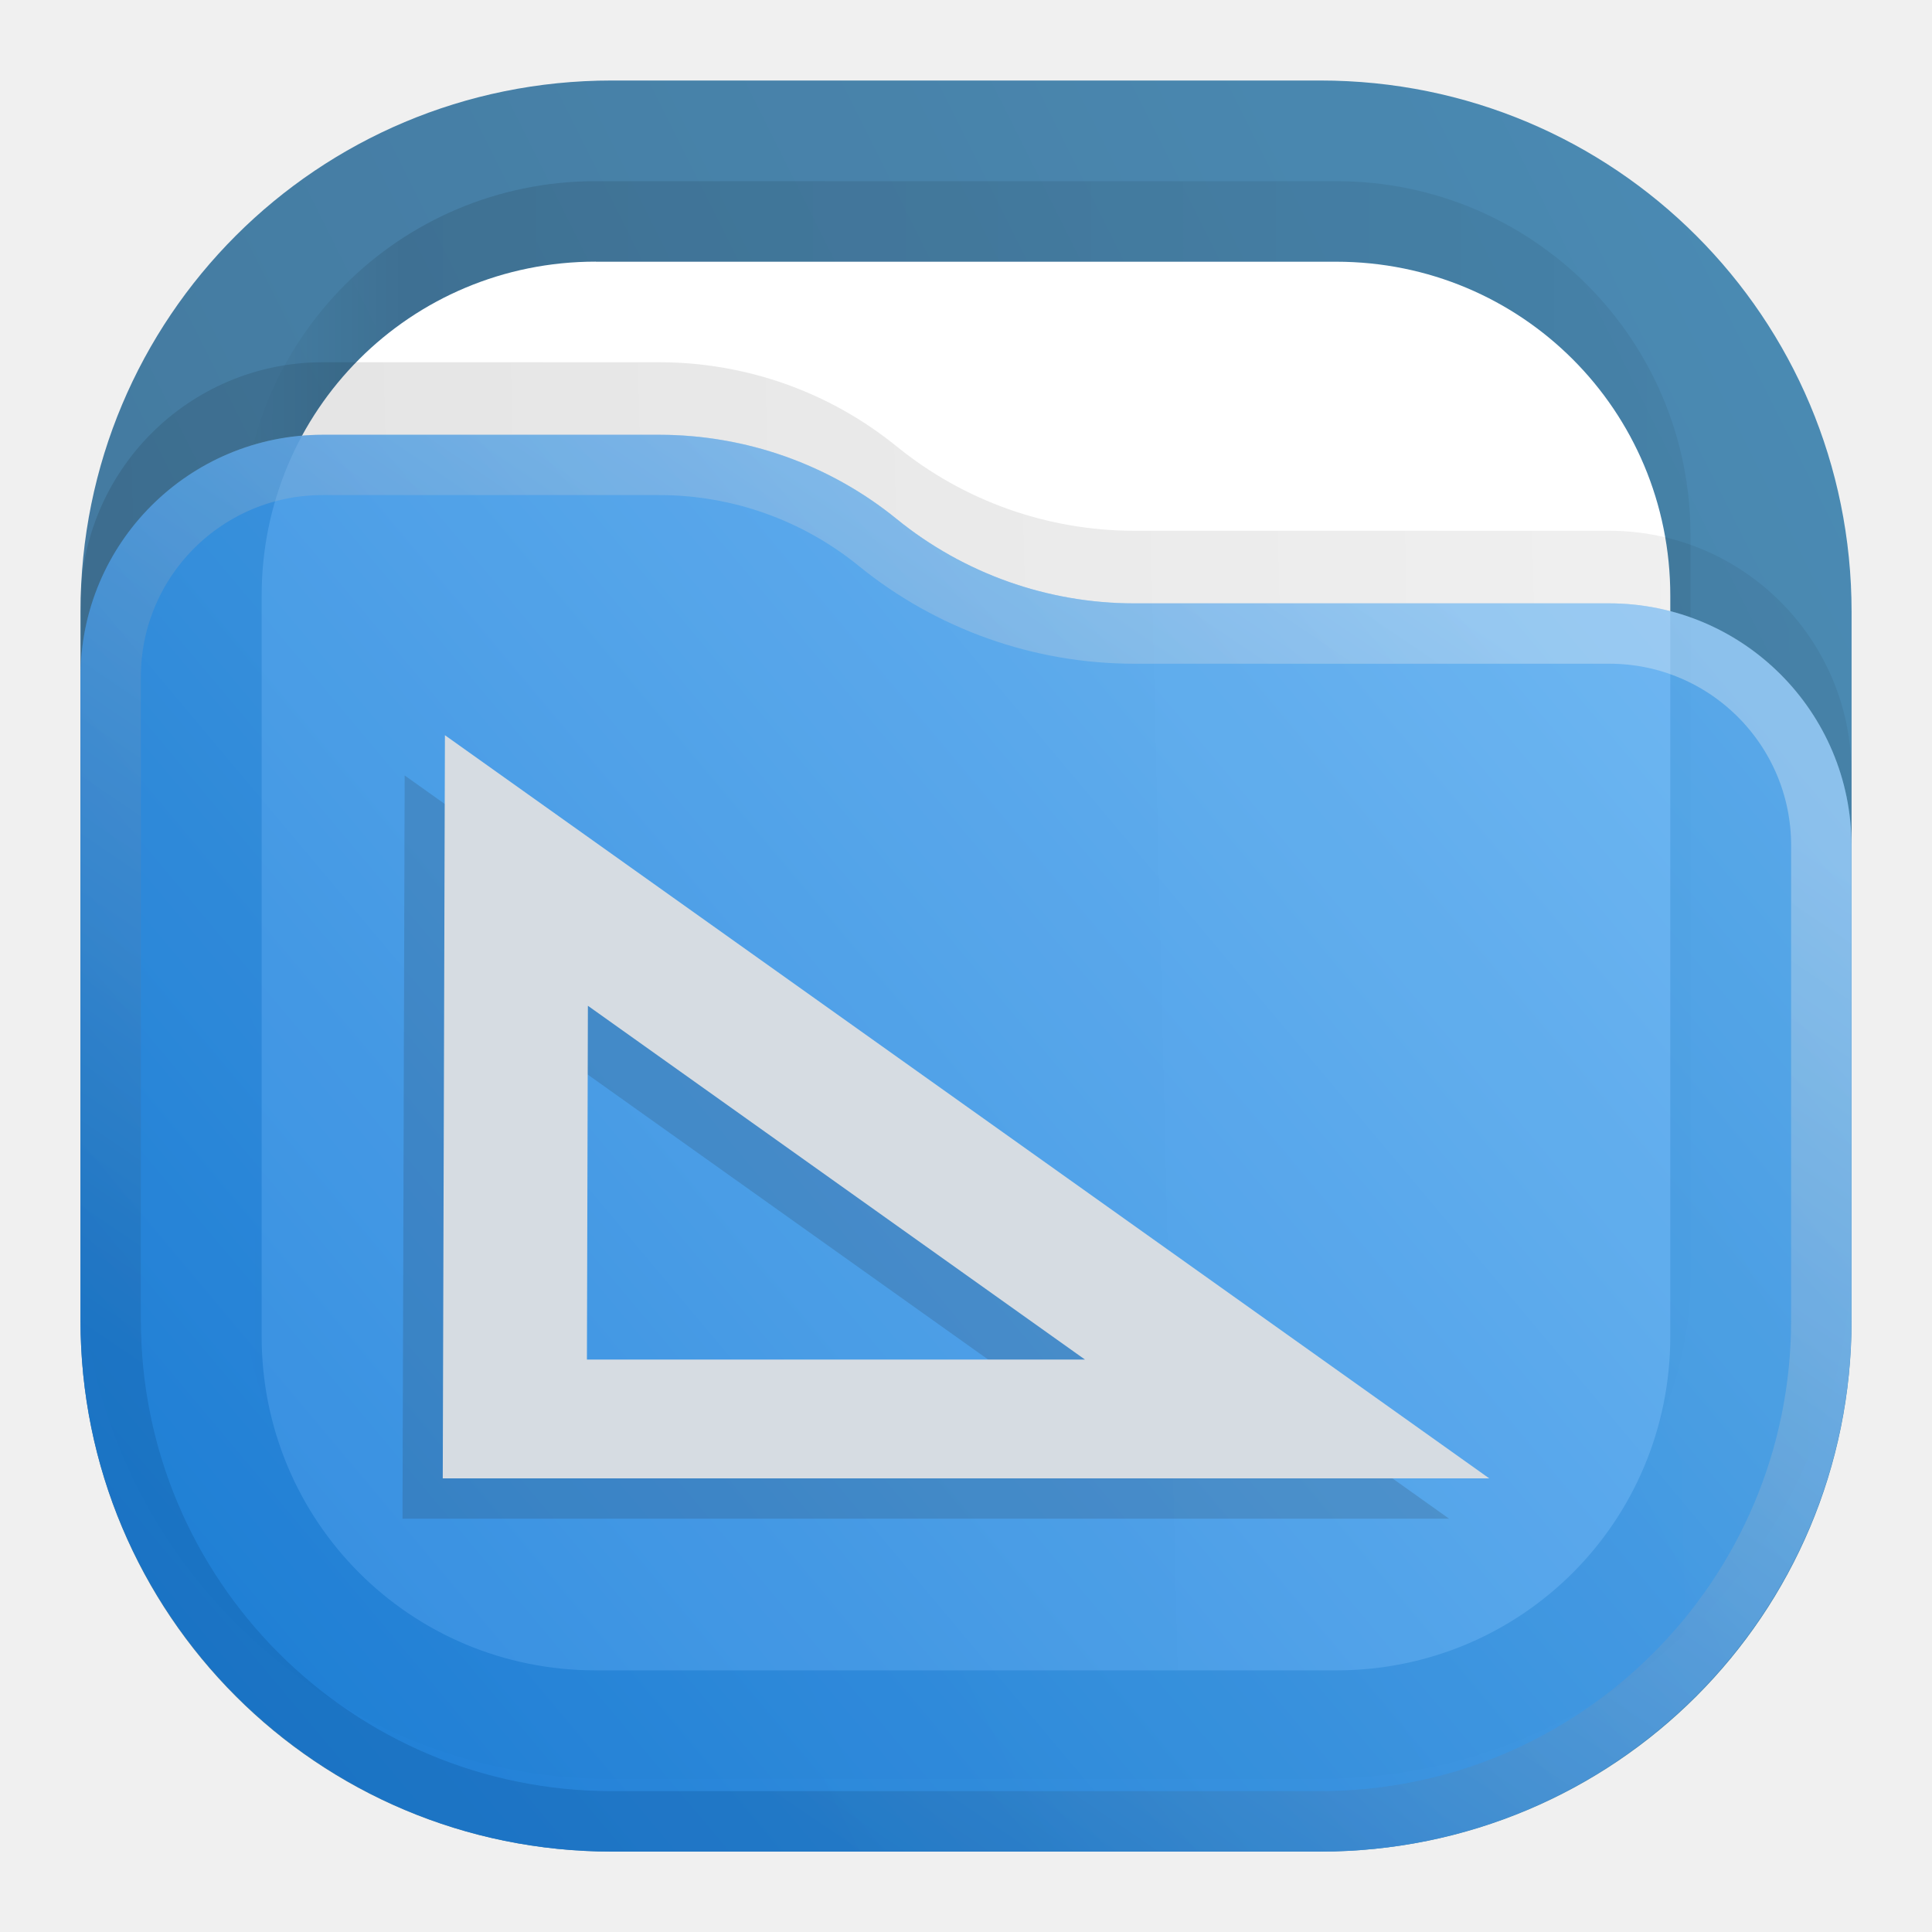
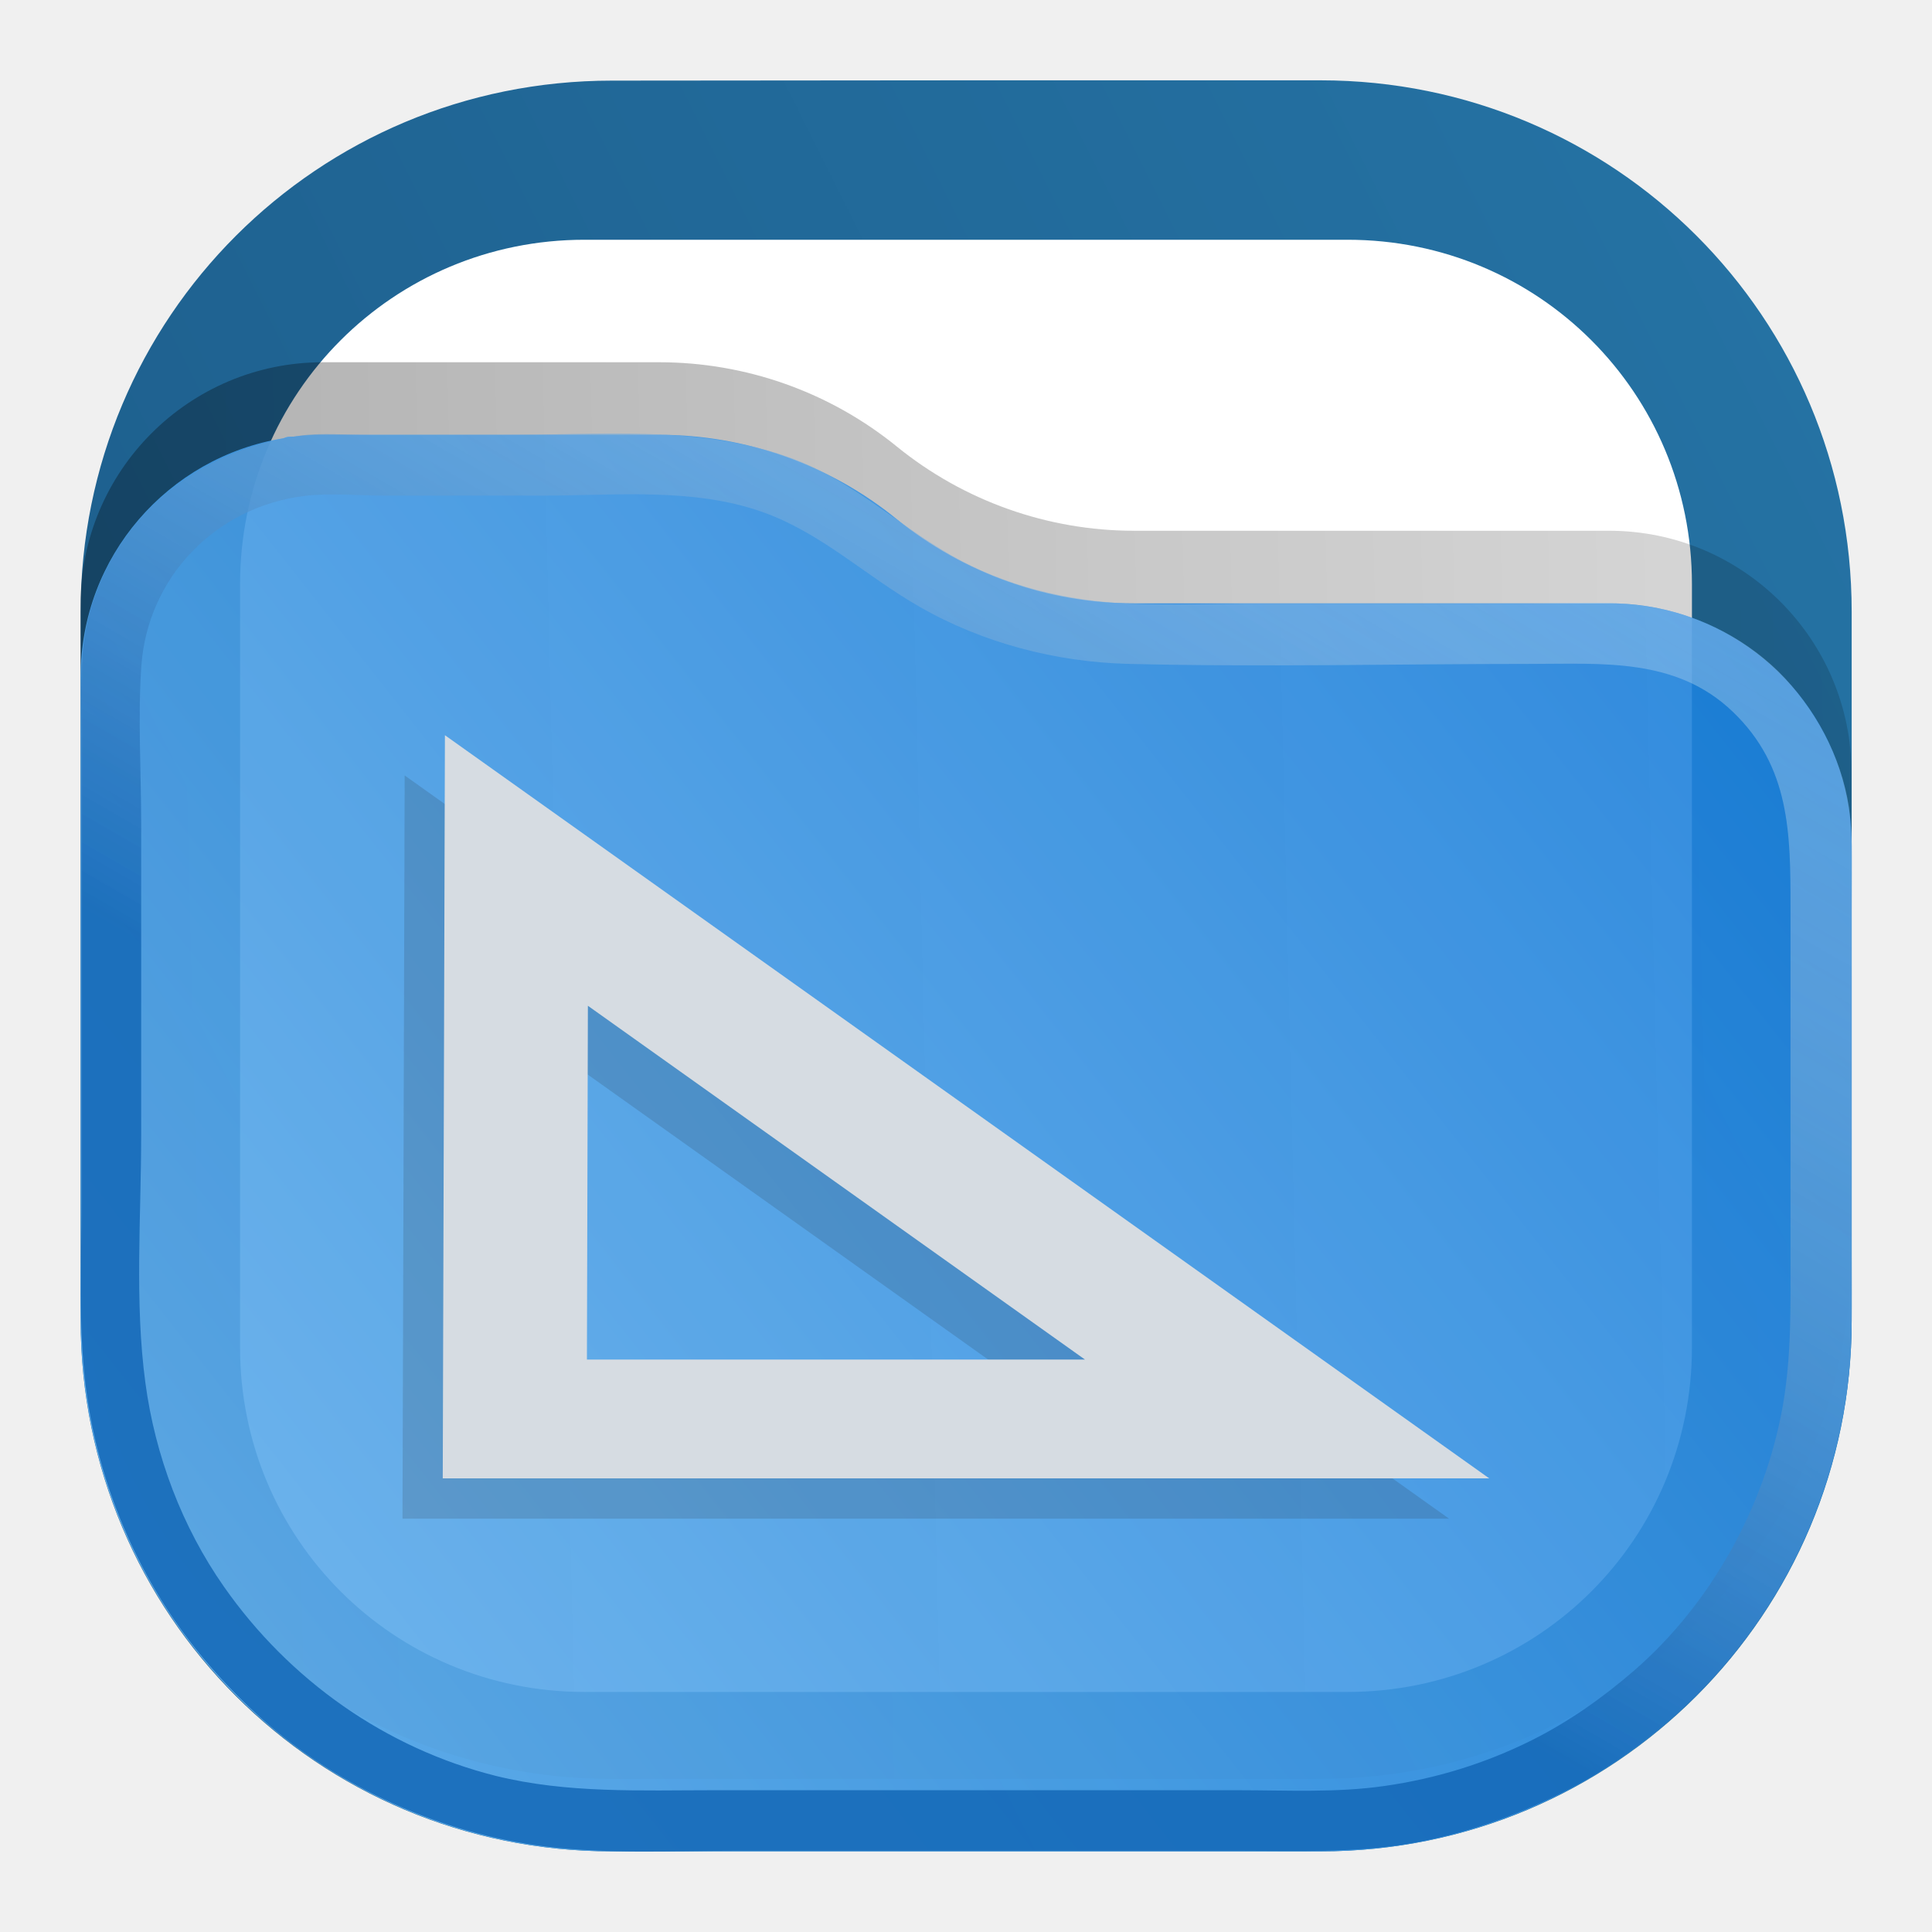
<svg xmlns="http://www.w3.org/2000/svg" xmlns:xlink="http://www.w3.org/1999/xlink" xml:space="preserve" width="24" height="24" fill="none" version="1.1" id="svg18">
  <defs id="defs17">
    <linearGradient id="a" x1="23" x2="1" y1="1" y2="12" gradientUnits="userSpaceOnUse">
      <stop stop-color="#E3C880" id="stop5" />
      <stop offset="1" stop-color="#6F5C38" id="stop6" />
    </linearGradient>
    <linearGradient id="b" x1="21" x2="3" y1="4" y2="4" gradientUnits="userSpaceOnUse">
      <stop stop-opacity=".5" id="stop7" />
      <stop offset=".89" id="stop8" />
      <stop offset="1" stop-opacity="0" id="stop9" />
    </linearGradient>
    <linearGradient id="c" x1="12" x2="11.5" y1="3" y2="8" gradientUnits="userSpaceOnUse">
      <stop stop-color="#DDD" id="stop10" />
      <stop offset="1" stop-color="#CCC" stop-opacity="0" id="stop11" />
    </linearGradient>
    <linearGradient id="d" x1="23" x2="1.012" y1="9" y2="9.521" gradientUnits="userSpaceOnUse">
      <stop stop-opacity=".5" id="stop12" />
      <stop offset="1" id="stop13" />
    </linearGradient>
    <linearGradient id="e" x1="23" x2="1.429" y1="5.4" y2="23.512" gradientUnits="userSpaceOnUse">
      <stop stop-color="#FFE795" id="stop14" />
      <stop offset="1" stop-color="#7A653E" id="stop15" />
    </linearGradient>
    <linearGradient id="f" x1="15" x2="5.5" y1="5.5" y2="19.5" gradientUnits="userSpaceOnUse">
      <stop stop-color="#FFE795" id="stop16" />
      <stop offset="1" stop-color="#7A653E" id="stop17" />
    </linearGradient>
-     <linearGradient xlink:href="#linearGradient2" id="linearGradient27" gradientUnits="userSpaceOnUse" gradientTransform="translate(0,-1.66e-4)" x1="23" y1="1" x2="1" y2="12" spreadMethod="pad" />
    <linearGradient x1="23" y1="1" x2="1" y2="12" gradientUnits="userSpaceOnUse" gradientTransform="scale(0.75)" spreadMethod="pad" id="linearGradient2">
      <stop style="stop-opacity:1;stop-color:#2675a7" offset="0" id="stop1-9" />
      <stop style="stop-opacity:1;stop-color:#1d5e8c" offset="1" id="stop2-8" />
    </linearGradient>
-     <linearGradient xlink:href="#linearGradient8" id="linearGradient28" gradientUnits="userSpaceOnUse" gradientTransform="scale(0.75)" x1="21" y1="4" x2="3" y2="4" spreadMethod="pad" />
    <linearGradient x1="21" y1="4" x2="3" y2="4" gradientUnits="userSpaceOnUse" gradientTransform="scale(0.75)" spreadMethod="pad" id="linearGradient8">
      <stop style="stop-opacity:0.438;stop-color:#000000" offset="0" id="stop6-2" />
      <stop style="stop-opacity:0.875;stop-color:#000000" offset="0.89" id="stop7-6" />
      <stop style="stop-opacity:0;stop-color:#000000" offset="1" id="stop8-7" />
    </linearGradient>
    <clipPath clipPathUnits="userSpaceOnUse" id="clipPath8-6">
      <path d="M 0,0 H 19 V 19 H 0 Z" id="path8-4" />
    </clipPath>
    <mask maskUnits="userSpaceOnUse" x="0" y="0" width="1" height="1" id="mask10-2">
      <path id="path11-2" d="M 0,0 H 18 V 18 H 0 Z" style="fill:url(#linearGradient12);fill-opacity:1;fill-rule:nonzero;stroke:none" transform="scale(1.333333)" clip-path="url(#clipPath12-1)" />
    </mask>
    <linearGradient x1="12" y1="3" x2="11.5" y2="8" gradientUnits="userSpaceOnUse" gradientTransform="matrix(0.75,0,0,-0.75,0,18)" spreadMethod="pad" id="linearGradient12">
      <stop style="stop-opacity:1;stop-color:#ffffff" offset="0" id="stop11-5" />
      <stop style="stop-opacity:0;stop-color:#ffffff" offset="1" id="stop12-9" />
    </linearGradient>
    <clipPath clipPathUnits="userSpaceOnUse" id="clipPath12-1">
      <path d="M 1,1 H 17 V 17 H 1 Z" id="path12-8" />
    </clipPath>
-     <linearGradient xlink:href="#linearGradient14" id="linearGradient29" gradientUnits="userSpaceOnUse" gradientTransform="matrix(0.75,0,0,-0.75,0,18)" x1="12" y1="3" x2="11.5" y2="8" spreadMethod="pad" />
    <linearGradient x1="12" y1="3" x2="11.5" y2="8" gradientUnits="userSpaceOnUse" gradientTransform="matrix(0.75,0,0,-0.75,0,18)" spreadMethod="pad" id="linearGradient14">
      <stop style="stop-opacity:1;stop-color:#ffffff" offset="0" id="stop13-3" />
      <stop style="stop-opacity:1;stop-color:#cccccc" offset="1" id="stop14-9" />
    </linearGradient>
    <clipPath clipPathUnits="userSpaceOnUse" id="clipPath14-1">
      <path d="M 1,1 H 17 V 17 H 1 Z" id="path14-3" />
    </clipPath>
-     <linearGradient xlink:href="#linearGradient18" id="linearGradient30" gradientUnits="userSpaceOnUse" gradientTransform="scale(0.75)" x1="23" y1="9" x2="1.012" y2="9.521" spreadMethod="pad" />
    <linearGradient x1="23" y1="9" x2="1.012" y2="9.521" gradientUnits="userSpaceOnUse" gradientTransform="scale(0.75)" spreadMethod="pad" id="linearGradient18">
      <stop style="stop-opacity:0.438;stop-color:#000000" offset="0" id="stop17-9" />
      <stop style="stop-opacity:0.875;stop-color:#000000" offset="1" id="stop18-7" />
    </linearGradient>
    <clipPath clipPathUnits="userSpaceOnUse" id="clipPath18-4">
      <path d="M 0,0 H 19 V 19 H 0 Z" id="path18-4" />
    </clipPath>
-     <linearGradient xlink:href="#linearGradient20" id="linearGradient31" gradientUnits="userSpaceOnUse" gradientTransform="translate(0,-1.66e-4)" x1="23" y1="5.4" x2="1.429" y2="23.512" spreadMethod="pad" />
    <linearGradient x1="23" y1="5.4" x2="1.429" y2="23.512" gradientUnits="userSpaceOnUse" gradientTransform="scale(0.75)" spreadMethod="pad" id="linearGradient20">
      <stop style="stop-opacity:1;stop-color:#64b4f4" offset="0" id="stop19-9" />
      <stop style="stop-opacity:1;stop-color:#127bdc" offset="1" id="stop20-7" />
    </linearGradient>
    <linearGradient id="l" x1="15" x2="5.5" y1="5.5" y2="19.5" gradientUnits="userSpaceOnUse">
      <stop offset="0" stop-color="#85F8FF" style="stop-color:#f2f2f2;stop-opacity:1" id="stop10-6" />
      <stop offset="1" stop-color="#105BF6" style="stop-color:#11599c;stop-opacity:1" id="stop11-0" />
    </linearGradient>
+     <linearGradient xlink:href="#linearGradient8" id="linearGradient28" gradientUnits="userSpaceOnUse" gradientTransform="scale(0.75)" x1="21" y1="4" x2="3" y2="4" spreadMethod="pad" />
+     <clipPath clipPathUnits="userSpaceOnUse" id="clipPath8-6-2">
+       <path d="M 0,0 H 19 V 19 H 0 Z" id="path8-4-7" />
+     </clipPath>
+     <linearGradient xlink:href="#linearGradient2" id="linearGradient17" gradientUnits="userSpaceOnUse" gradientTransform="matrix(0.2901365,0,0,0.290233,-0.3066398,-0.4236326)" x1="23" y1="1" x2="1" y2="12" spreadMethod="pad" />
+     <linearGradient xlink:href="#linearGradient13" id="linearGradient10" gradientUnits="userSpaceOnUse" gradientTransform="scale(0.75)" x1="23" y1="9" x2="1.012" y2="9.521" spreadMethod="pad" />
+     <linearGradient x1="23" y1="9" x2="1.012" y2="9.521" gradientUnits="userSpaceOnUse" gradientTransform="scale(0.75)" spreadMethod="pad" id="linearGradient13">
+       <stop style="stop-opacity:0.438;stop-color:#000000" offset="0" id="stop12-2" />
+       <stop style="stop-color:#000000;stop-opacity:0.875;" offset="1" id="stop13-8" />
+     </linearGradient>
+     <clipPath clipPathUnits="userSpaceOnUse" id="clipPath18-4-3">
+       <path d="M 0,0 H 19 V 19 H 0 Z" id="path18-4-6" />
+     </clipPath>
+     <linearGradient xlink:href="#linearGradient15" id="linearGradient31" gradientUnits="userSpaceOnUse" gradientTransform="matrix(0.2645833,0,0,0.2645833,3.3333333e-7,-1.7119e-4)" x1="22.793" y1="5.679" x2="3.271" y2="21.067" spreadMethod="pad" />
+     <linearGradient x1="23" y1="5.4" x2="1.429" y2="23.512" gradientUnits="userSpaceOnUse" gradientTransform="scale(0.75)" spreadMethod="pad" id="linearGradient15">
+       <stop style="stop-color:#127bdc;stop-opacity:1;" offset="0" id="stop14-3" />
+       <stop style="stop-color:#64b4f4;stop-opacity:1;" offset="1" id="stop15-0" />
+     </linearGradient>
+     <linearGradient xlink:href="#linearGradient23" id="linearGradient24" x1="14.28" y1="4.978" x2="16.035" y2="1.938" gradientUnits="userSpaceOnUse" gradientTransform="translate(-10.58333)" />
+     <linearGradient id="linearGradient23">
+       <stop style="stop-color:#1468b7;stop-opacity:0.988;" offset="0" id="stop23" />
+       <stop style="stop-color:#add1ef;stop-opacity:0.48;" offset="1" id="stop24" />
+     </linearGradient>
  </defs>
-   <g id="g2" transform="translate(1.2499999e-8,8.3e-5)">
-     <path d="m 7.599,1 h 8.803 c 3.656,0 6.599,2.943 6.599,6.599 v 8.803 c 0,3.656 -2.943,6.599 -6.599,6.599 H 7.599 C 3.943,23 1,20.057 1,16.401 V 7.598 C 1,3.943 3.943,1 7.599,1 Z" style="fill:url(#linearGradient27);stroke:none;stroke-width:1.333" opacity="0.813" id="path2-6" />
-     <g opacity="0.125" id="g9-4" transform="translate(0,-1.66e-4)">
-       <path d="m 5.551,1.688 h 6.898 c 1.828,0 3.301,1.472 3.301,3.3 v 6.899 c 0,1.828 -1.473,3.301 -3.301,3.301 H 5.551 C 3.723,15.188 2.25,13.715 2.25,11.887 V 4.988 c 0,-1.828 1.473,-3.3 3.301,-3.3 z" transform="scale(1.333333)" style="fill:url(#linearGradient28);stroke:none" opacity="1" clip-path="url(#clipPath8-6)" id="path9-5" />
-     </g>
-     <path id="path10-8" d="m 7.401,3.251 h 9.197 c 2.303,0 4.151,1.848 4.151,4.151 V 16.599 c 0,2.303 -1.848,4.151 -4.151,4.151 H 7.401 c -2.303,0 -4.151,-1.848 -4.151,-4.151 V 7.401 c 0,-2.303 1.848,-4.151 4.151,-4.151 z" style="fill:#ffffff;fill-opacity:1;fill-rule:nonzero;stroke:none;stroke-width:1.333" />
-     <g opacity="1" mask="url(#mask10-2)" id="g15-3" transform="translate(0,-1.66e-4)">
-       <path d="m 5.551,2.438 h 6.898 c 1.727,0 3.113,1.386 3.113,3.113 v 6.898 c 0,1.727 -1.386,3.113 -3.113,3.113 H 5.551 c -1.727,0 -3.113,-1.386 -3.113,-3.113 V 5.551 c 0,-1.727 1.386,-3.113 3.113,-3.113 z" style="fill:none;stroke:url(#linearGradient29);stroke-width:0.375;stroke-linecap:butt;stroke-linejoin:miter;stroke-miterlimit:4;stroke-dasharray:none;stroke-opacity:1" transform="scale(1.333333)" clip-path="url(#clipPath14-1)" id="path15-1" />
-     </g>
-     <g opacity="0.125" id="g19-2" transform="translate(0,-1.66e-4)">
-       <path d="m 0.75,5.633 c 0,-1.246 1.012,-2.258 2.258,-2.258 h 3.133 c 0.808,0 1.589,0.277 2.214,0.785 0.625,0.508 1.407,0.785 2.211,0.785 h 4.426 c 1.246,0 2.258,1.012 2.258,2.258 v 4.422 c 0,2.734 -2.215,4.949 -4.949,4.949 H 5.699 c -2.734,0 -4.949,-2.215 -4.949,-4.949 z" transform="scale(1.333333)" style="fill:url(#linearGradient30);stroke:none" opacity="1" clip-path="url(#clipPath18-4)" id="path19-2" />
-     </g>
-     <path d="M 1,8.406 C 1,6.745 2.349,5.401 4.011,5.401 H 8.188 c 1.077,0 2.119,0.369 2.952,1.047 0.833,0.677 1.876,1.047 2.948,1.047 h 5.901 c 1.661,0 3.011,1.349 3.011,3.011 v 5.896 c 0,3.645 -2.953,6.599 -6.599,6.599 H 7.599 C 3.953,23 1,20.047 1,16.401 Z" style="fill:url(#linearGradient31);stroke:none;stroke-width:1.333" opacity="0.875" id="path20-9" />
-     <path stroke="url(#l)" stroke-linejoin="round" stroke-opacity="0.375" stroke-width="0.75" d="M 22.625,10.503 V 16.4 A 6.225,6.225 0 0 1 16.4,22.625 H 7.6 A 6.225,6.225 0 0 1 1.375,16.4 V 8.408 A 2.633,2.633 0 0 1 4.008,5.775 H 8.19 c 0.989,0 1.947,0.34 2.714,0.964 a 5.053,5.053 0 0 0 3.187,1.131 h 5.901 a 2.633,2.633 0 0 1 2.633,2.633 z" style="opacity:0.875;stroke:url(#l)" id="path26" />
+   <g id="g24" transform="scale(3.779528)">
+     <path d="m 5.551,1.688 h 6.898 c 1.828,0 3.301,1.472 3.301,3.3 v 6.899 c 0,1.828 -1.473,3.301 -3.301,3.301 H 5.551 C 3.723,15.188 2.25,13.715 2.25,11.887 V 4.988 c 0,-1.828 1.473,-3.3 3.301,-3.3 z" transform="matrix(0.3527778,0,0,0.3527778,3.6666667e-7,-2.18e-5)" style="fill:url(#linearGradient28);stroke:none" opacity="0.125" clip-path="url(#clipPath8-6-2)" id="path9-5" />
+     <path id="path17-7" style="fill:url(#linearGradient17);stroke:none;stroke-width:0.353" d="m 2.011,0.265 c -0.967,0 -1.746,0.778 -1.746,1.746 V 4.339 c 0,0.967 0.779,1.746 1.746,1.746 h 2.329 c 0.967,0 1.746,-0.779 1.746,-1.746 V 2.01 c 0,-0.967 -0.779,-1.746 -1.746,-1.746 h -1.164 z" />
+     <path id="path40" d="m 1.921,0.788 h 2.508 c 0.628,0 1.132,0.504 1.132,1.132 v 2.509 c 0,0.628 -0.504,1.132 -1.132,1.132 h -2.508 c -0.628,0 -1.132,-0.504 -1.132,-1.132 V 1.92 c 0,-0.628 0.504,-1.132 1.132,-1.132 z" style="fill:#ffffff;fill-opacity:1;fill-rule:nonzero;stroke:none;stroke-width:0.353" />
+     <path d="m 0.75,5.633 c 0,-1.246 1.012,-2.258 2.258,-2.258 h 3.133 c 0.808,0 1.589,0.277 2.214,0.785 0.625,0.508 1.407,0.785 2.211,0.785 h 4.426 c 1.246,0 2.258,1.012 2.258,2.258 v 4.422 c 0,2.734 -2.215,4.949 -4.949,4.949 H 5.699 c -2.734,0 -4.949,-2.215 -4.949,-4.949 z" transform="matrix(0.3527778,0,0,0.3527778,3.6666667e-7,-2.18e-5)" style="opacity:0.35;fill:url(#linearGradient10);stroke:none" opacity="0.125" clip-path="url(#clipPath18-4-3)" id="path10" />
+     <path id="path20-9" style="opacity:0.875;fill:url(#linearGradient31);stroke:none;stroke-width:0.353" d="m 1.061,1.429 c -0.032,0 -0.064,0.002 -0.096,0.006 -0.002,1.906e-4 -0.017,3.166e-4 -0.018,5.167e-4 -0.006,9.612e-4 -0.011,0.003 -0.016,0.005 C 0.553,1.502 0.265,1.829 0.265,2.224 V 4.339 c 0,0.964 0.782,1.746 1.746,1.746 h 2.329 c 0.964,0 1.746,-0.782 1.746,-1.746 V 2.779 c 0,-0.44 -0.357,-0.796 -0.796,-0.796 H 3.727 c -0.284,0 -0.559,-0.098 -0.78,-0.277 C 2.727,1.527 2.451,1.429 2.166,1.429 H 1.611 Z" />
+     <path style="opacity:0.875;fill:url(#linearGradient24);fill-opacity:1;stroke:none;stroke-width:1" d="m 0.986,1.432 c -0.329,0.044 -0.607,0.261 -0.693,0.589 -0.034,0.129 -0.025,0.264 -0.025,0.397 v 0.587 0.946 c 0,0.202 -0.011,0.407 0.014,0.607 0.034,0.274 0.136,0.541 0.292,0.768 0.082,0.119 0.178,0.225 0.285,0.322 0.257,0.23 0.592,0.378 0.934,0.421 0.204,0.025 0.414,0.014 0.62,0.014 h 0.901 0.768 c 0.181,0 0.362,0.007 0.541,-0.022 0.181,-0.03 0.352,-0.089 0.516,-0.171 0.135,-0.068 0.259,-0.156 0.372,-0.256 0.302,-0.27 0.498,-0.647 0.557,-1.046 0.023,-0.155 0.018,-0.311 0.018,-0.467 V 3.48 2.996 c 0,-0.114 0.006,-0.23 -0.009,-0.343 C 6.051,2.485 5.965,2.326 5.845,2.207 5.724,2.089 5.562,2.011 5.394,1.99 c -0.122,-0.016 -0.249,-0.006 -0.372,-0.006 H 4.151 c -0.147,0 -0.295,0.006 -0.442,-1.681e-4 -0.202,-0.009 -0.405,-0.057 -0.583,-0.159 -0.183,-0.105 -0.33,-0.25 -0.533,-0.322 -0.301,-0.107 -0.631,-0.073 -0.946,-0.073 h -0.434 c -0.074,0 -0.154,-0.008 -0.227,0.002 m 0.016,0.198 c 0.086,-0.01 0.178,-8.006e-4 0.264,-8.006e-4 h 0.516 c 0.237,0 0.491,-0.027 0.719,0.052 0.198,0.069 0.342,0.211 0.521,0.313 0.207,0.119 0.448,0.182 0.686,0.188 0.44,0.011 0.882,6.42e-5 1.322,6.42e-5 0.237,0 0.479,-0.021 0.665,0.157 0.189,0.181 0.19,0.401 0.19,0.644 V 3.484 4.116 c 0,0.171 0.004,0.339 -0.026,0.508 -0.059,0.328 -0.234,0.645 -0.486,0.865 -0.104,0.09 -0.215,0.169 -0.339,0.231 -0.152,0.076 -0.315,0.126 -0.483,0.15 -0.159,0.023 -0.323,0.014 -0.483,0.014 h -0.748 -0.975 c -0.24,0 -0.48,0.011 -0.715,-0.047 -0.363,-0.091 -0.68,-0.316 -0.894,-0.622 -0.138,-0.197 -0.226,-0.431 -0.258,-0.669 -0.036,-0.266 -0.014,-0.546 -0.014,-0.814 V 2.707 c 0,-0.171 -0.011,-0.346 3.69e-4,-0.516 0.02,-0.294 0.245,-0.526 0.537,-0.561 z" id="path23" />
  </g>
-   <path d="M 5.027,9.633 5,18.865 h 13 z m 1.776,3.361 6.175,4.395 H 6.791 Z" style="opacity:0.15;fill:#1a1a1a;fill-opacity:1;stroke-width:0.045;stroke-linecap:round;stroke-linejoin:round;paint-order:stroke markers fill" id="path17" />
-   <path d="M 5.527,9.133 5.5,18.365 h 13 z m 1.776,3.361 6.175,4.395 H 7.291 Z" style="opacity:1;fill:#d6dce2;fill-opacity:1;stroke-width:0.045;stroke-linecap:round;stroke-linejoin:round;paint-order:stroke markers fill" id="path18" />
+   <g id="g1" transform="translate(-40)">
+     <path d="M 45.027,9.633 45,18.865 h 13 z m 1.776,3.361 6.175,4.395 h -6.187 z" style="opacity:0.15;fill:#1a1a1a;fill-opacity:1;stroke-width:0.045;stroke-linecap:round;stroke-linejoin:round;paint-order:stroke markers fill" id="path17" />
+     <path d="M 45.527,9.133 45.5,18.365 h 13 z m 1.776,3.361 6.175,4.395 h -6.187 z" style="opacity:1;fill:#d6dce2;fill-opacity:1;stroke-width:0.045;stroke-linecap:round;stroke-linejoin:round;paint-order:stroke markers fill" id="path18" />
+   </g>
</svg>
